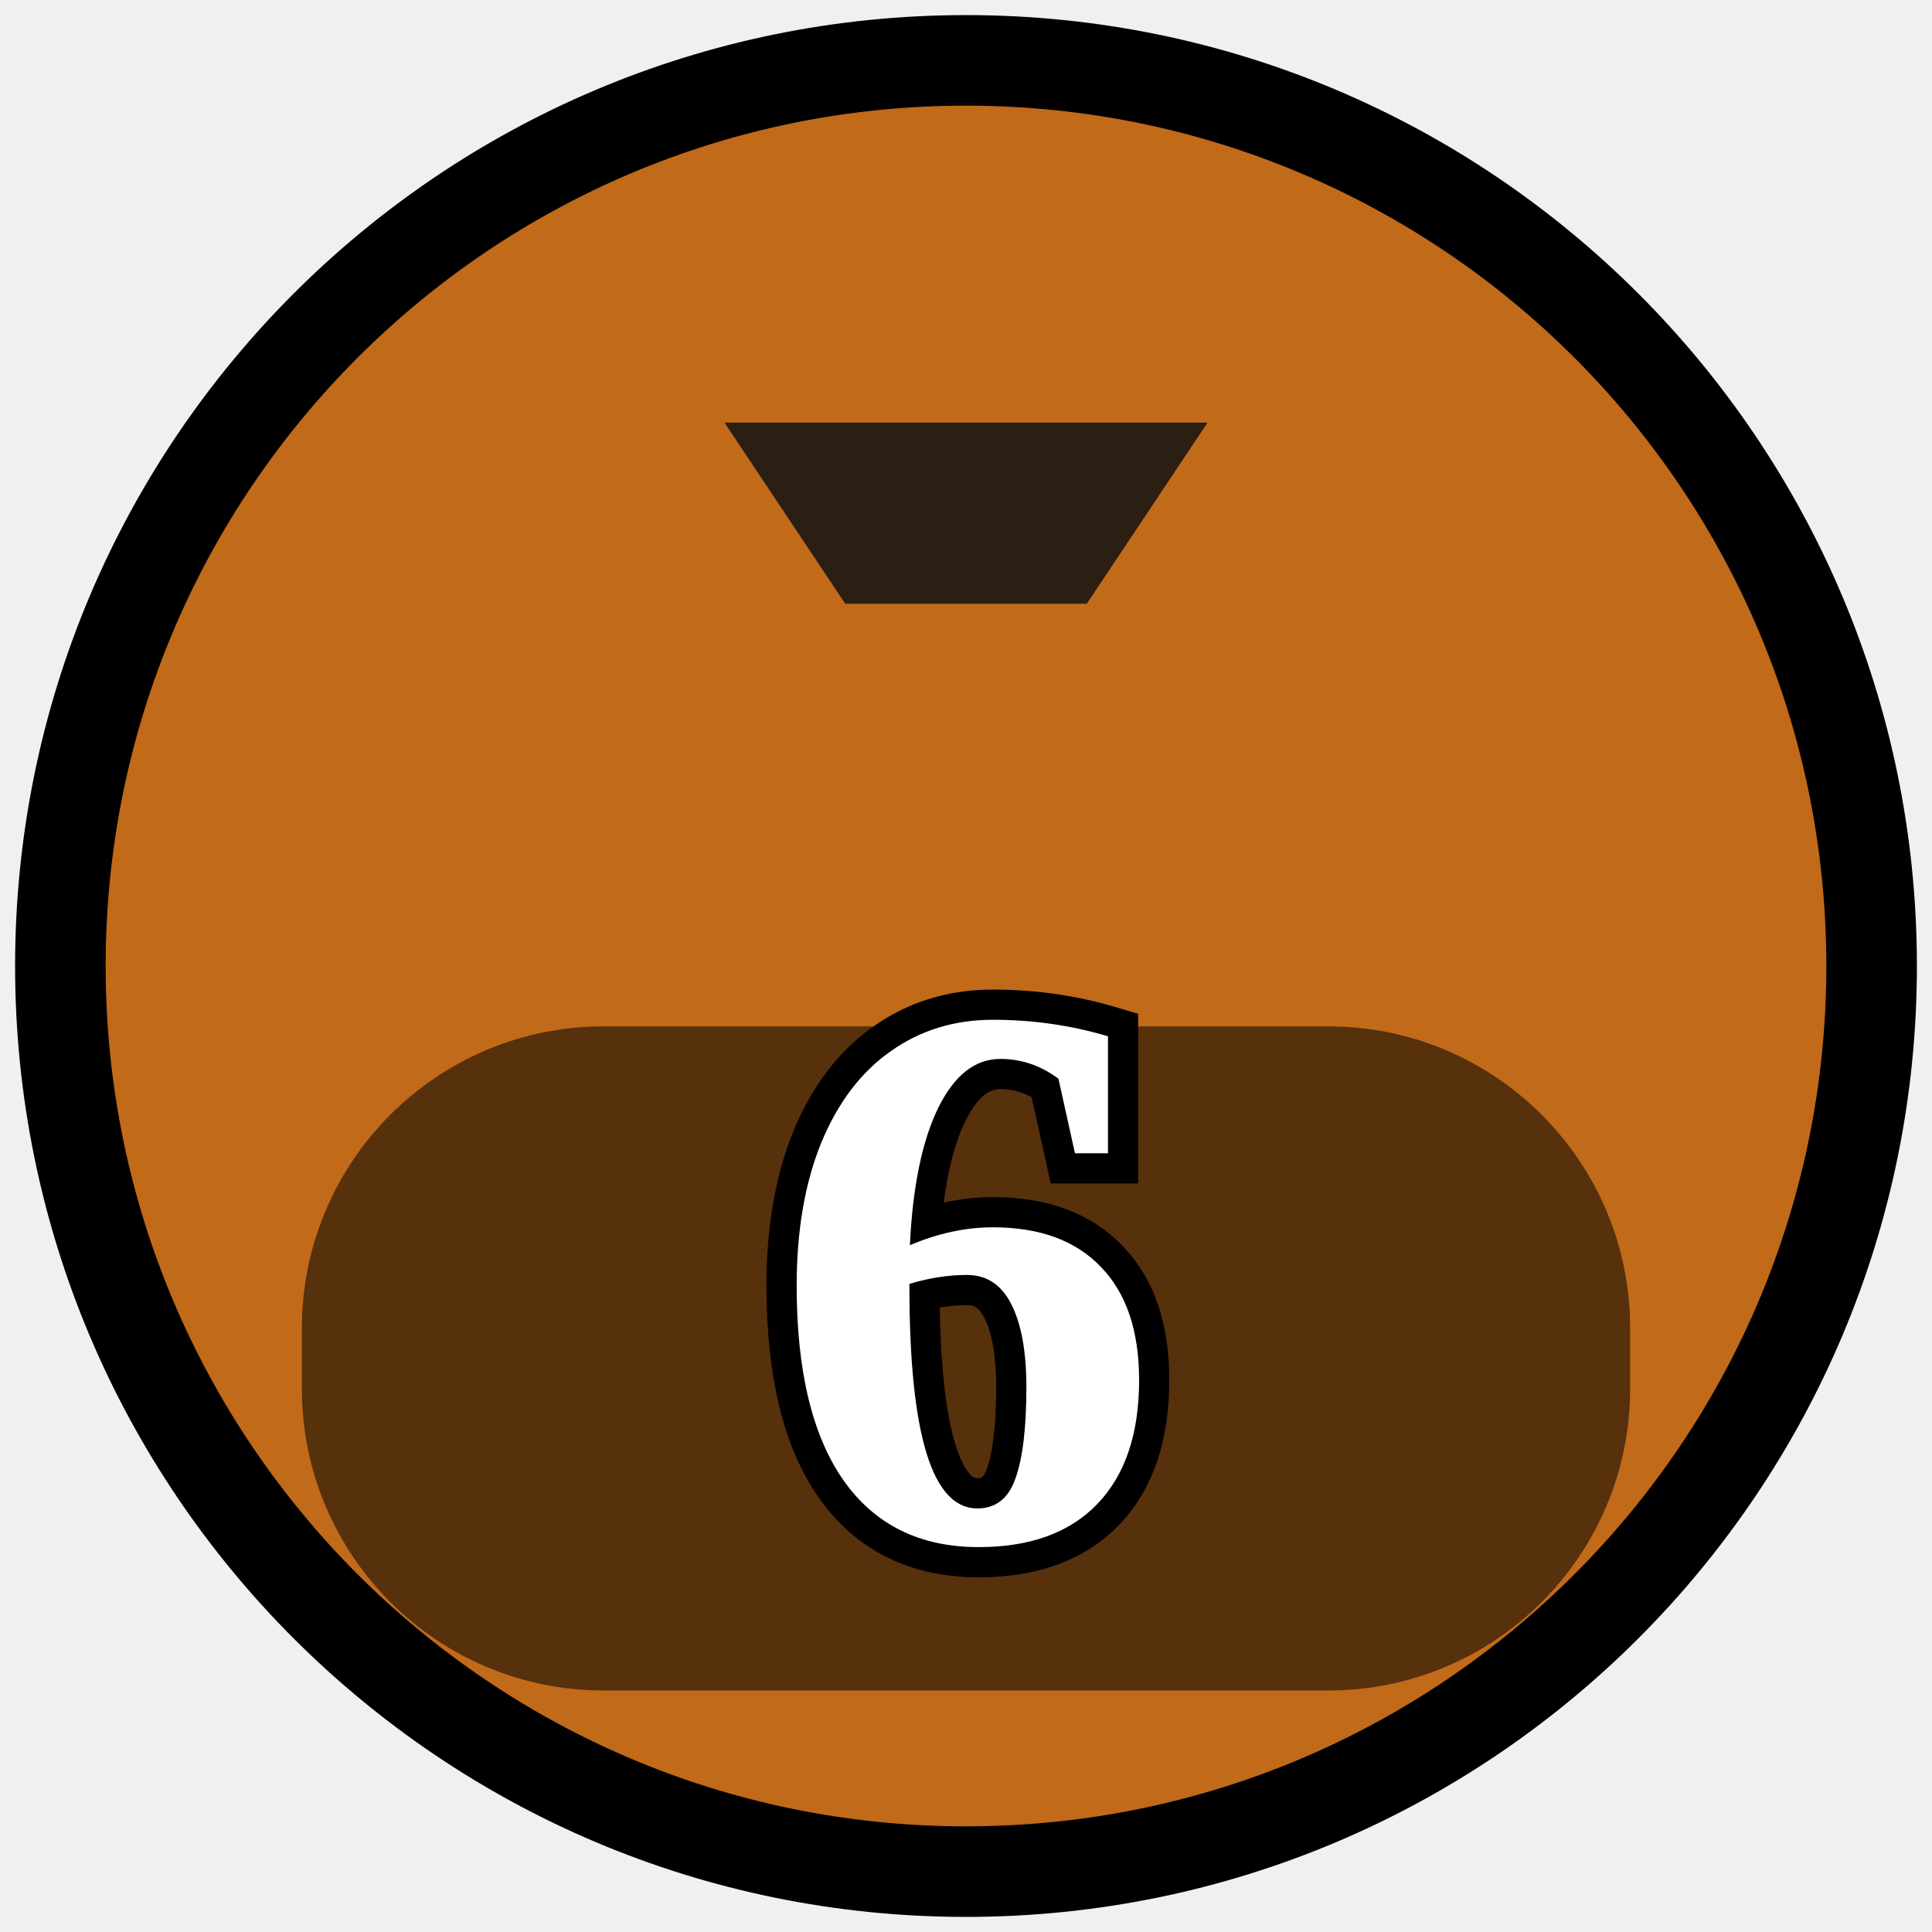
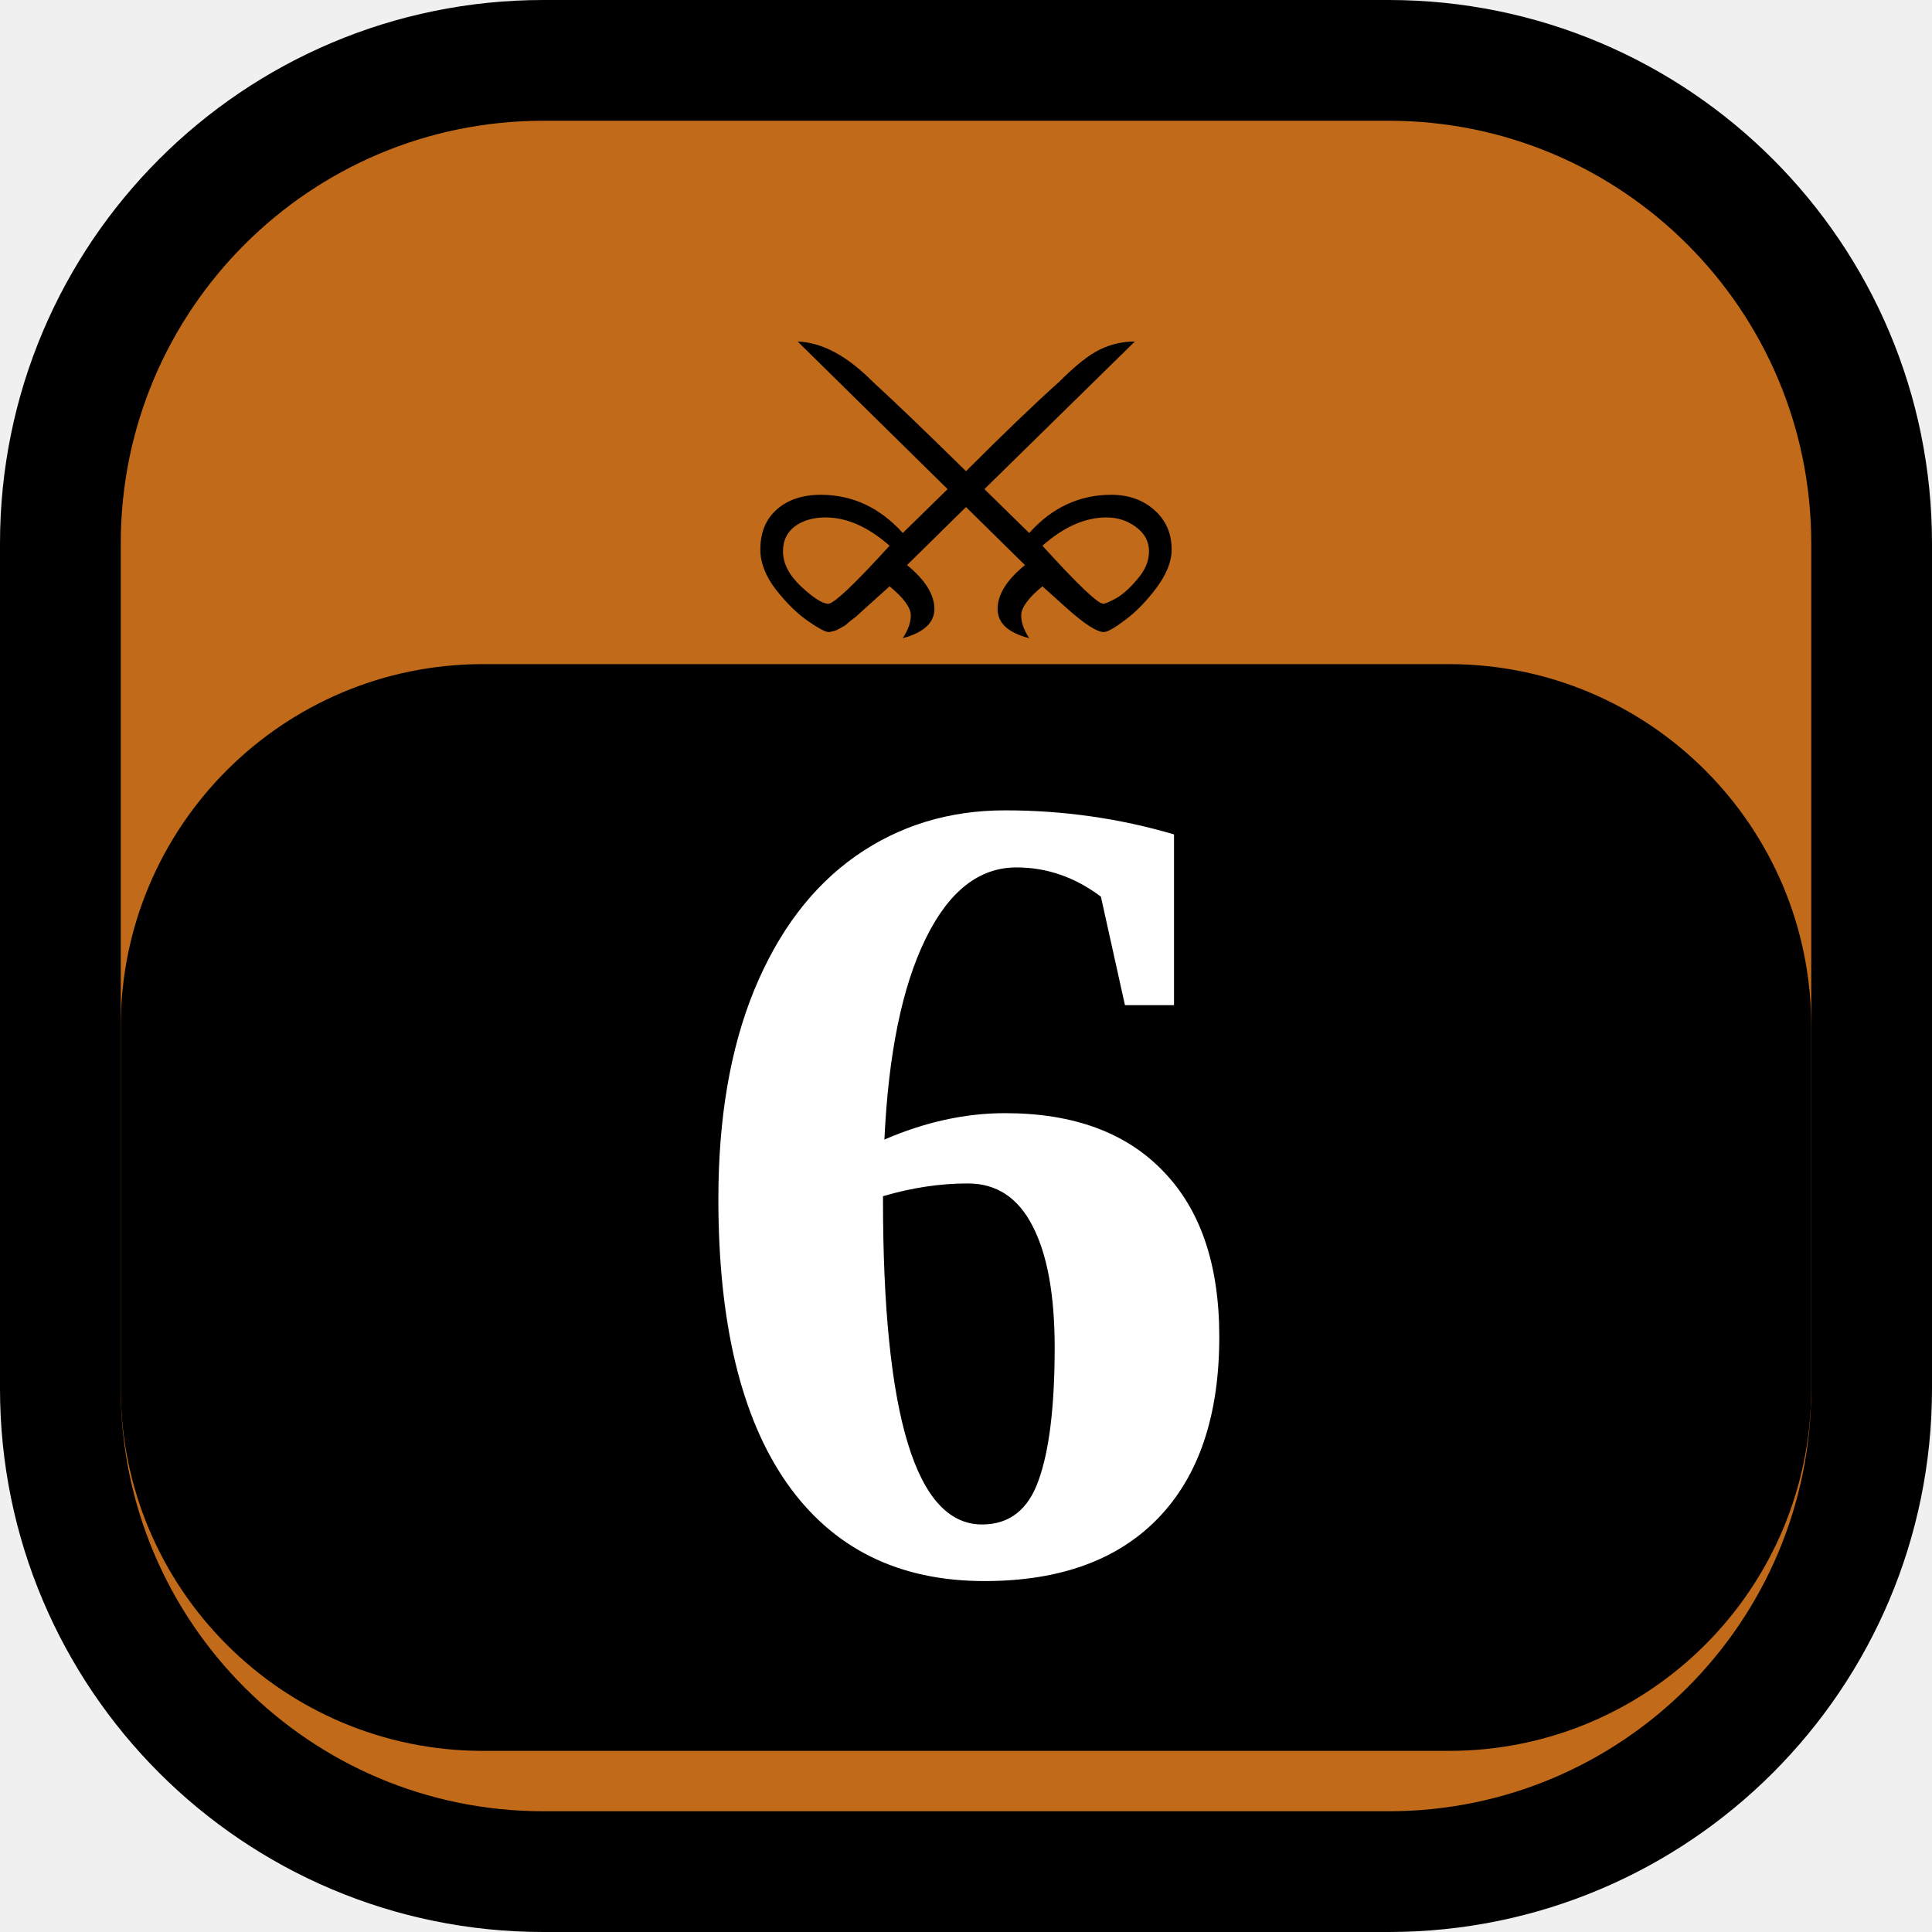
<svg xmlns="http://www.w3.org/2000/svg" width="64" height="64" viewBox="0 0 64 64">
-   <circle cx="32" cy="32" r="30" fill="#c06a1a" stroke="#000" stroke-width="3" />
-   <path d="M24 14 L40 14 L36 20 L28 20 Z" fill="#111" opacity="0.85" />
-   <rect x="10" y="34" width="44" height="22" rx="10" fill="rgba(0,0,0,0.55)" />
-   <text x="32" y="51" text-anchor="middle" font-size="26" font-weight="900" fill="#ffffff" stroke="#000" stroke-width="2" paint-order="stroke">
+   <rect x="2" y="2" width="60" height="60" rx="16" fill="#c06a1a" stroke="#000" stroke-width="4" />
+   <text x="32" y="20" text-anchor="middle" font-size="14" font-weight="900" fill="#000">
+     ⚔
+   </text>
+   <rect x="4" y="22" width="56" height="36" rx="12" fill="#000" />
+   <text x="32" y="52" text-anchor="middle" font-size="38" font-weight="900" fill="#fff" stroke="#000" stroke-width="3" paint-order="stroke">
    6
  </text>
</svg>
